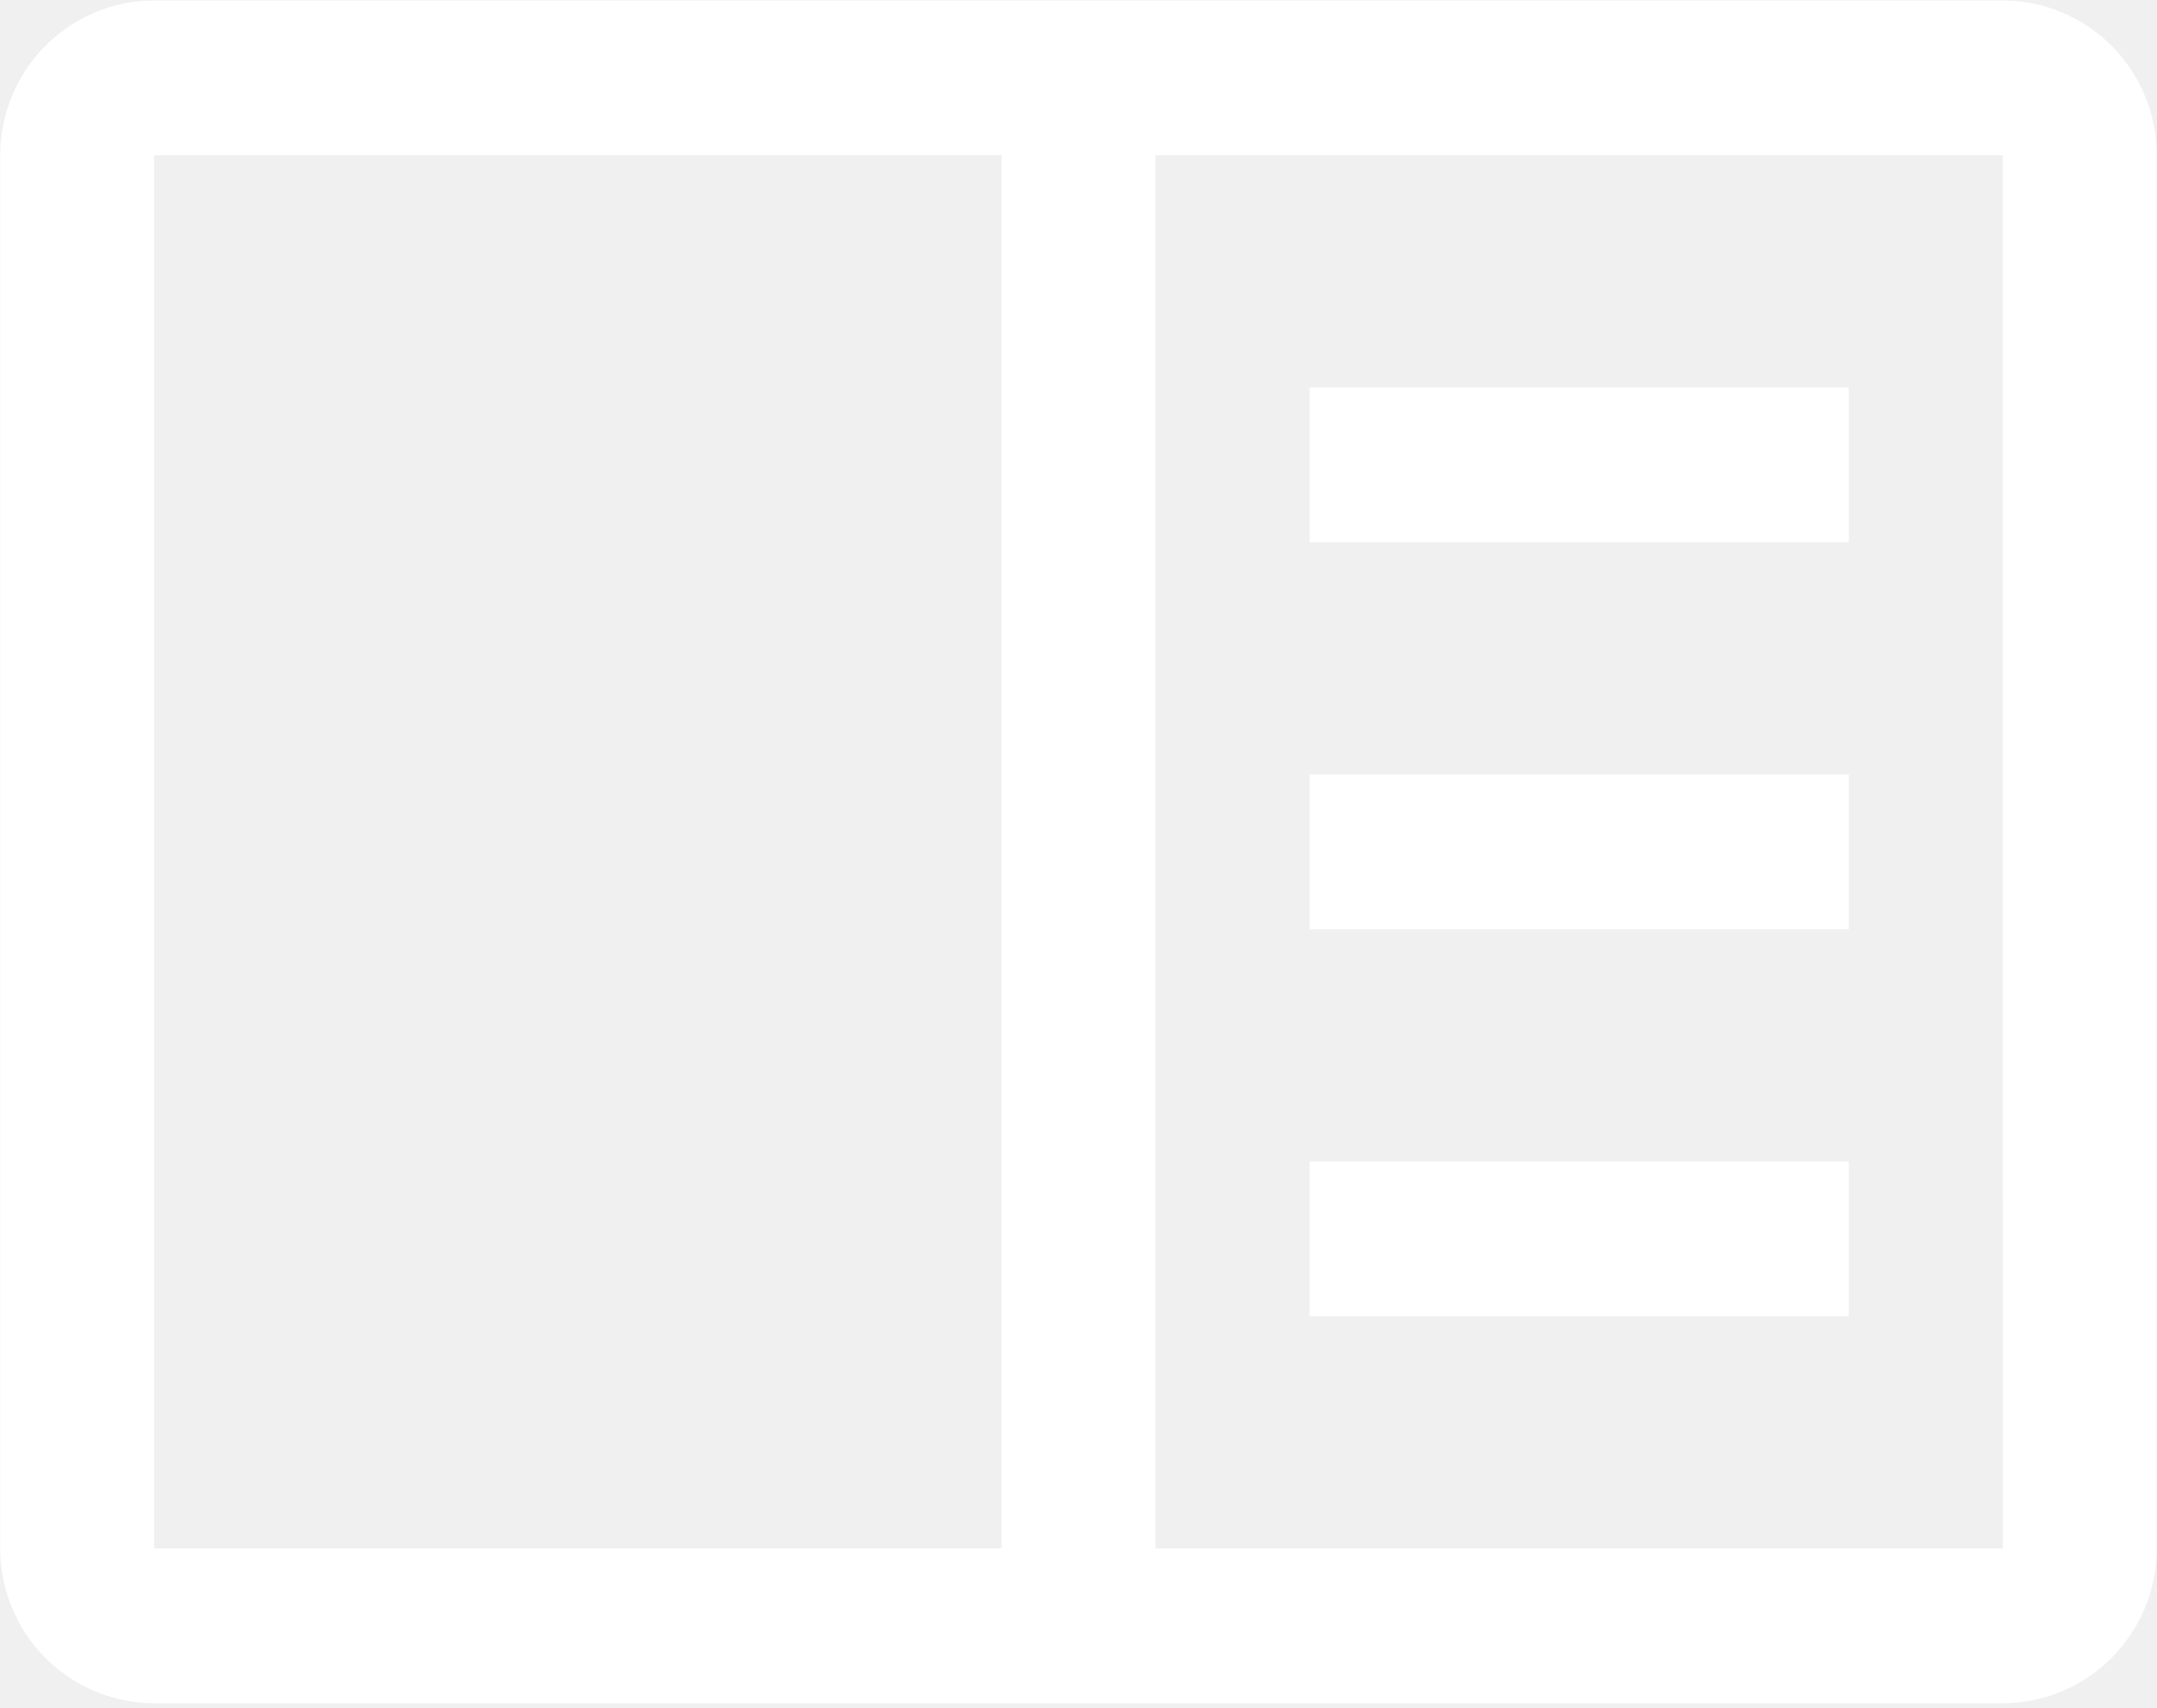
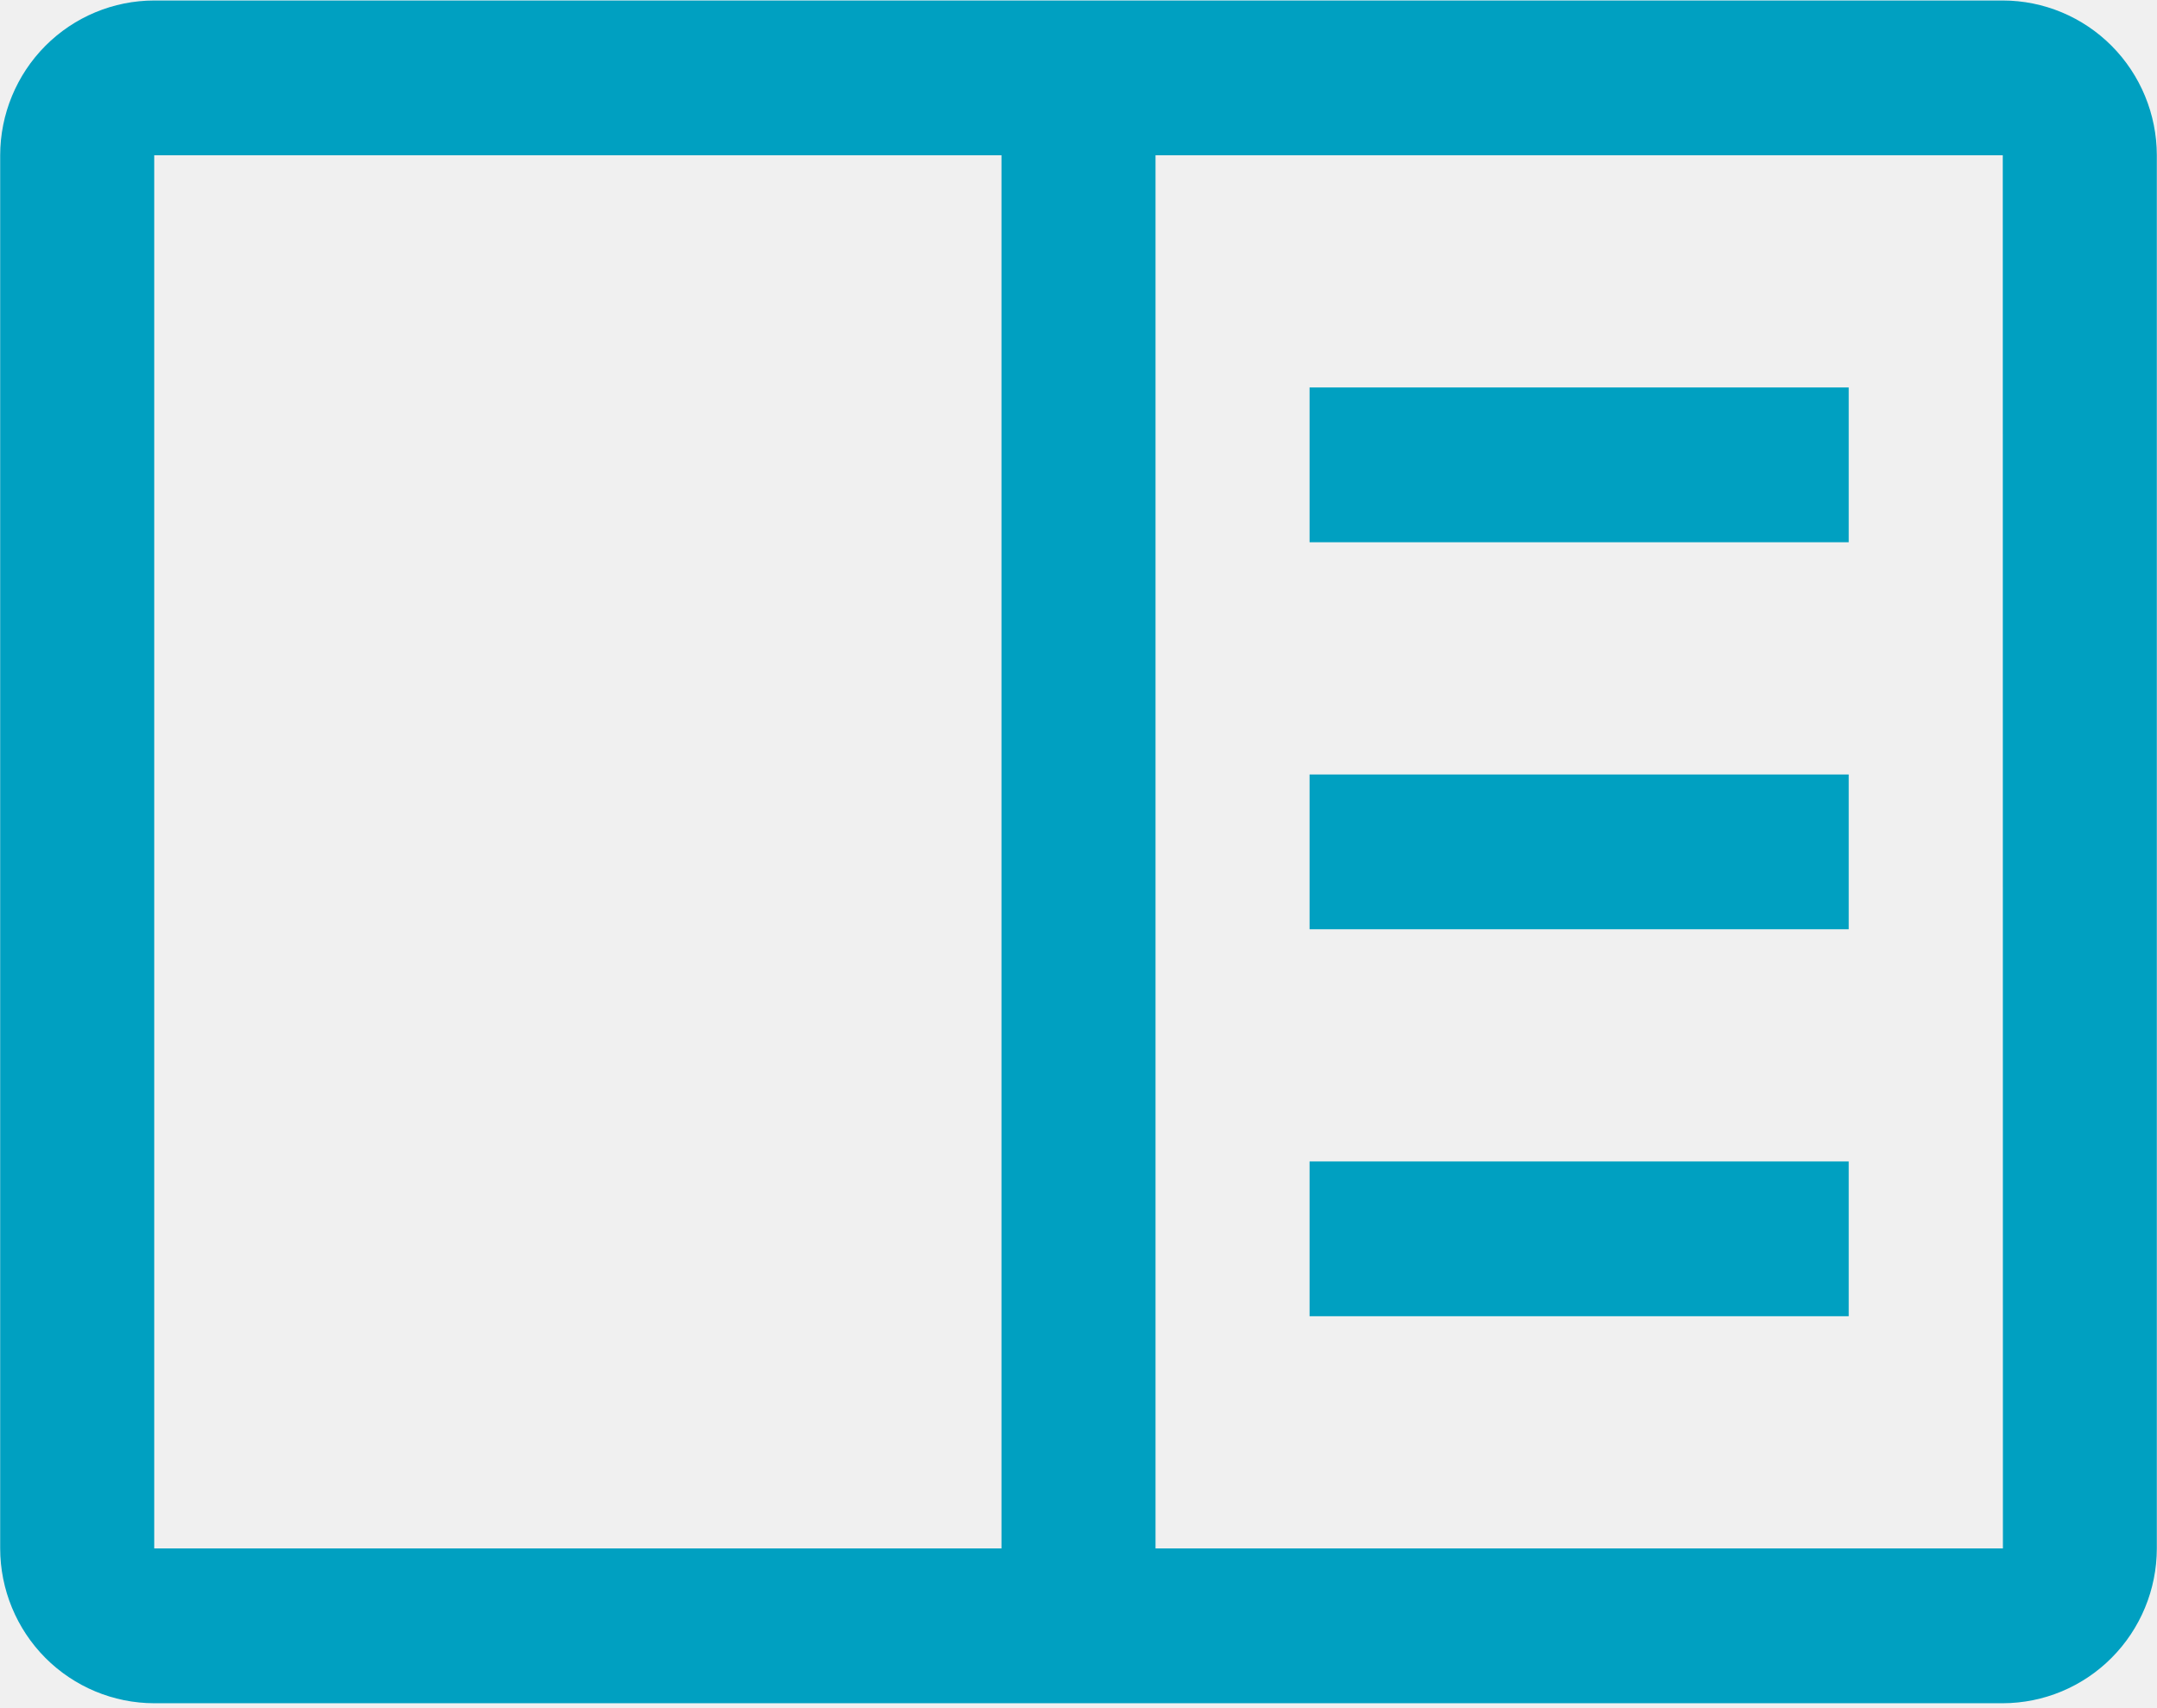
<svg xmlns="http://www.w3.org/2000/svg" width="48" height="38" viewBox="0 0 48 38" fill="none">
  <g clip-path="url(#clip0_1_58)">
-     <path d="M29.142 8.624H41.14V12.069H29.142V8.624Z" fill="white" />
-     <path d="M29.142 17.238H41.14V20.683H29.142V17.238Z" fill="white" />
-     <path d="M29.142 25.851H41.14V29.296H29.142V25.851Z" fill="white" />
-     <path d="M44.568 0.011H3.432C2.523 0.012 1.652 0.375 1.009 1.021C0.367 1.667 0.005 2.543 0.004 3.456V34.464C0.005 35.378 0.367 36.254 1.009 36.9C1.652 37.545 2.523 37.909 3.432 37.91H44.568C45.477 37.908 46.348 37.545 46.99 36.899C47.633 36.253 47.995 35.378 47.996 34.464V3.456C47.995 2.543 47.633 1.667 46.991 1.021C46.348 0.375 45.477 0.012 44.568 0.011ZM3.432 3.456H22.286V34.464H3.432V3.456ZM25.714 34.464V3.456H44.568L44.571 34.464H25.714Z" fill="white" />
+     <path d="M29.142 8.624H41.14V12.069H29.142V8.624Z" fill="#00A0C1" />
+     <path d="M29.142 17.238H41.14V20.683H29.142V17.238Z" fill="#00A0C1" />
+     <path d="M29.142 25.851H41.14V29.296H29.142V25.851Z" fill="#00A0C1" />
+     <path d="M44.568 0.011H3.432C2.523 0.012 1.652 0.375 1.009 1.021C0.367 1.667 0.005 2.543 0.004 3.456V34.464C0.005 35.378 0.367 36.254 1.009 36.9C1.652 37.545 2.523 37.909 3.432 37.91H44.568C45.477 37.908 46.348 37.545 46.99 36.899C47.633 36.253 47.995 35.378 47.996 34.464V3.456C47.995 2.543 47.633 1.667 46.991 1.021C46.348 0.375 45.477 0.012 44.568 0.011ZM3.432 3.456H22.286V34.464H3.432V3.456ZM25.714 34.464V3.456H44.568L44.571 34.464H25.714Z" fill="#00A0C1" />
  </g>
  <defs>
    <clipPath id="clip0_1_58">
      <rect width="48" height="37.92" fill="white" />
    </clipPath>
  </defs>
</svg>
